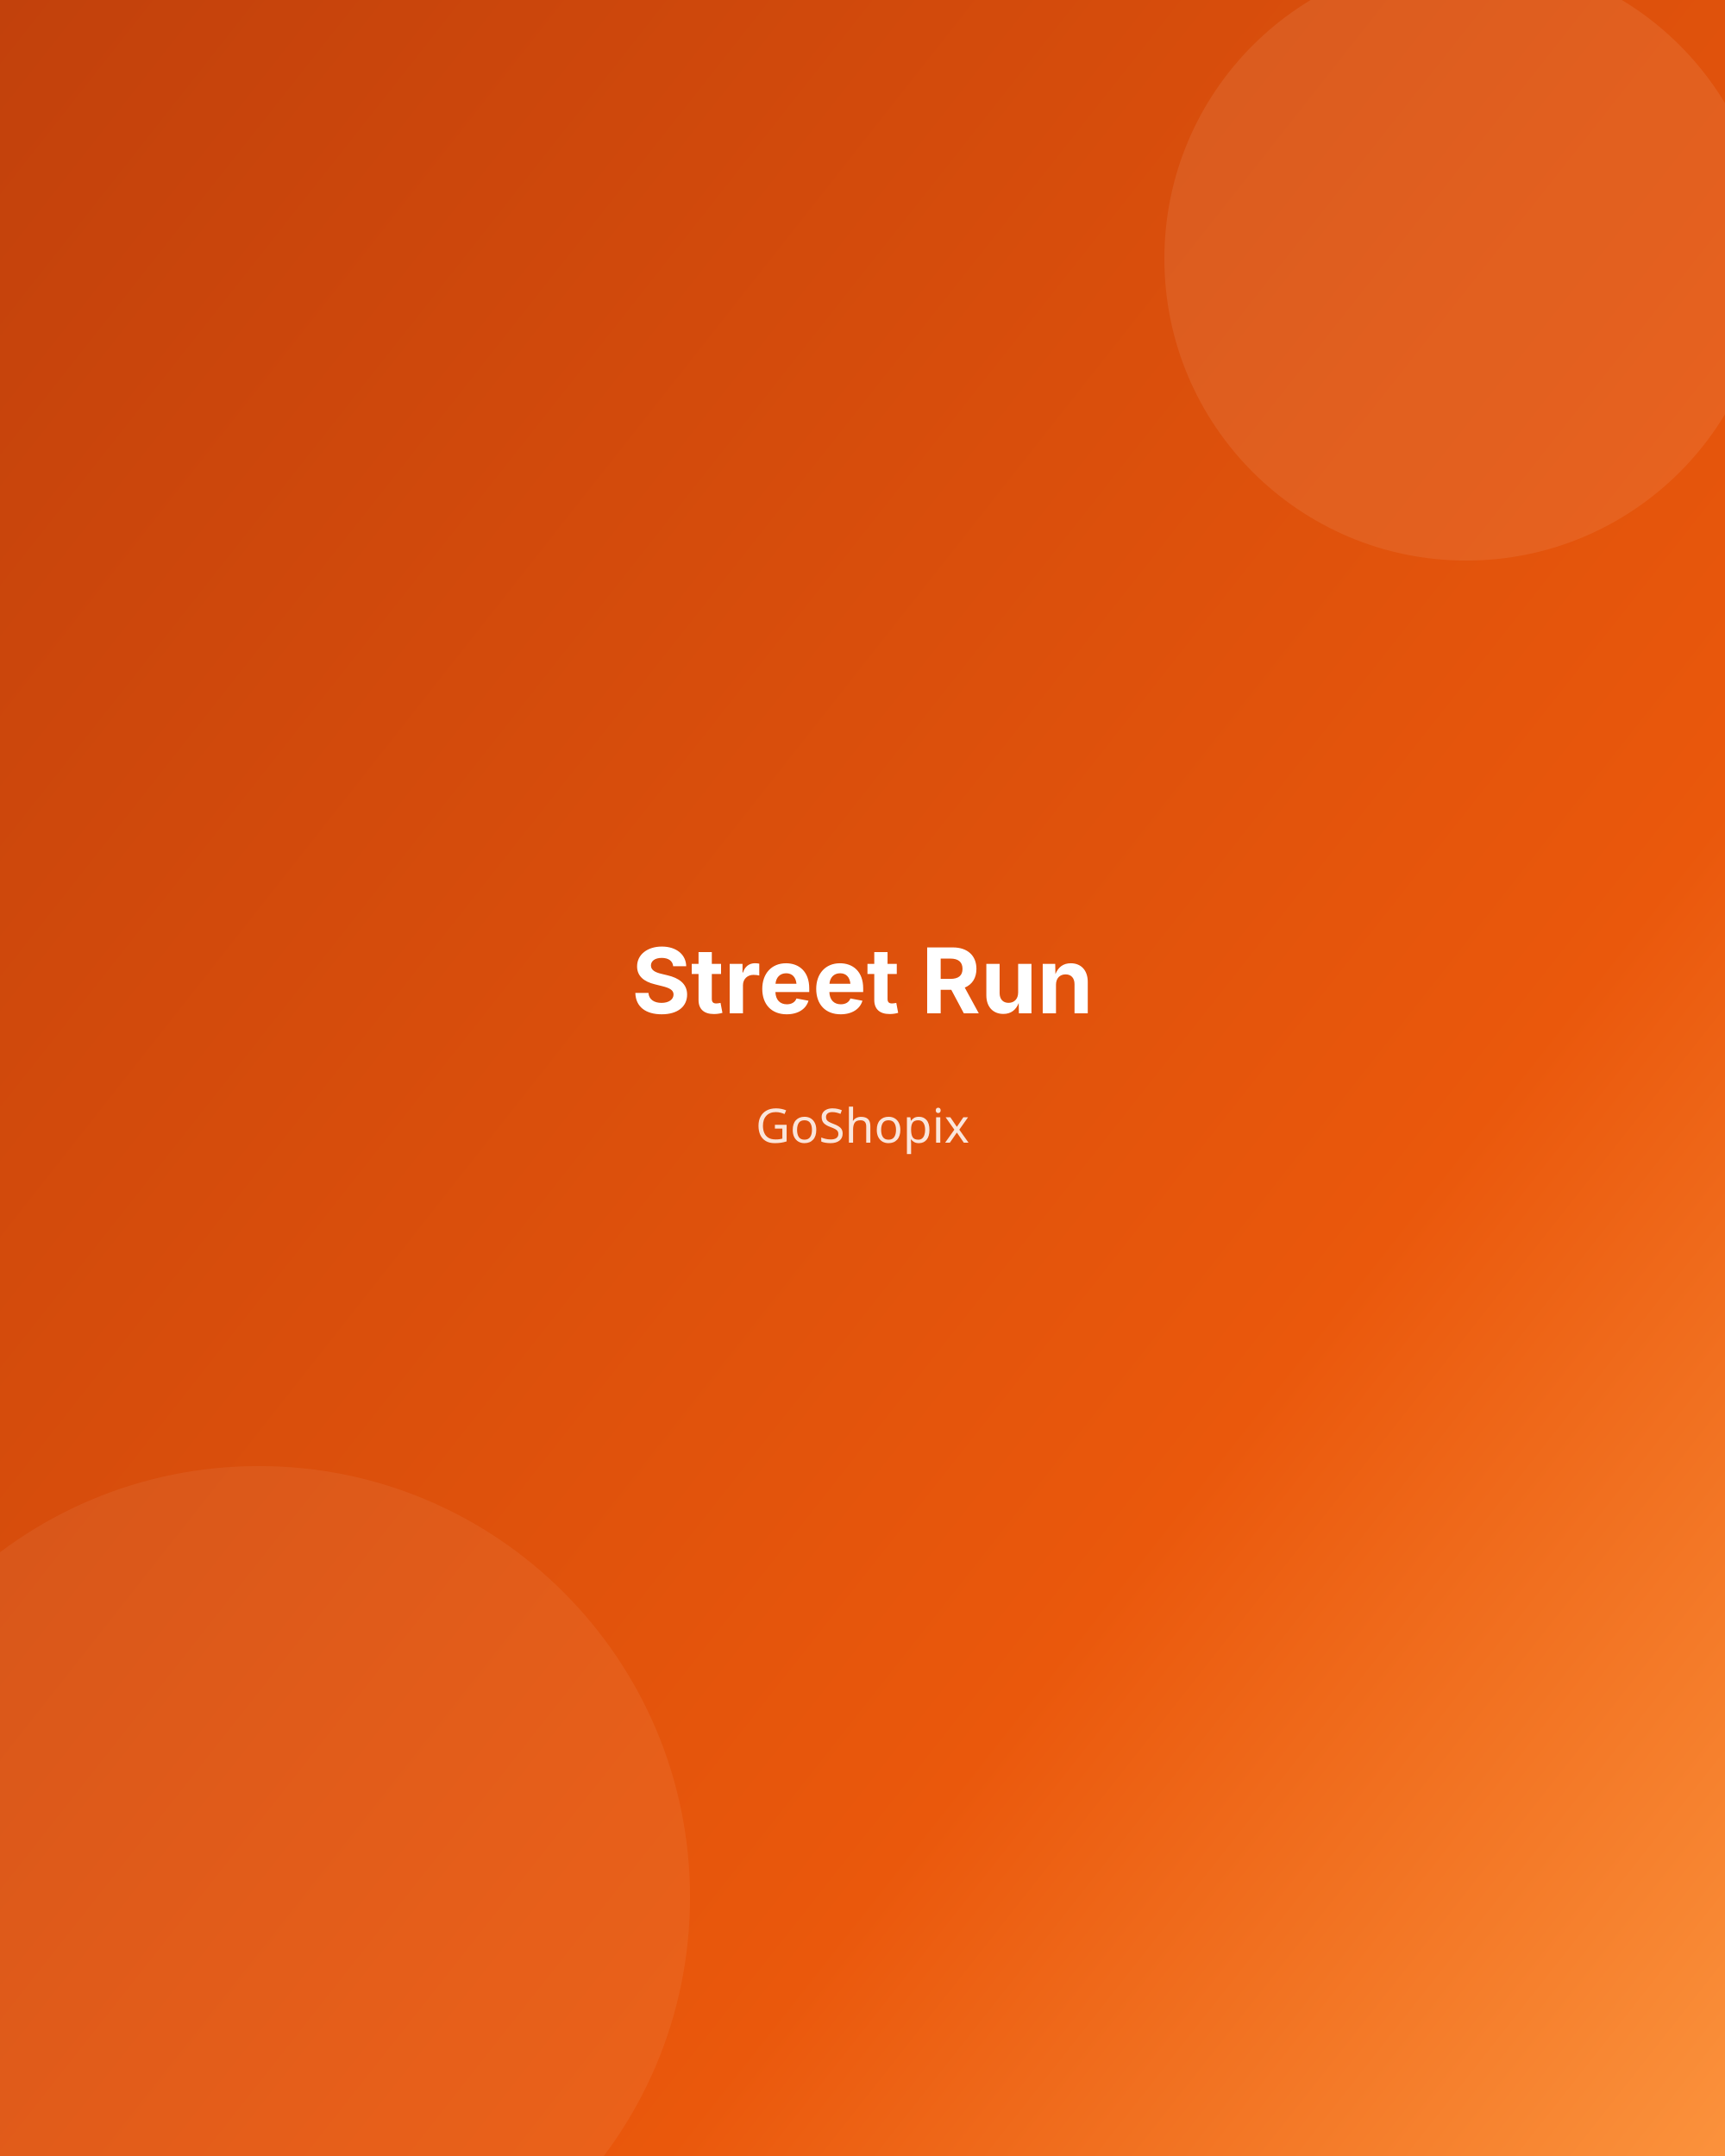
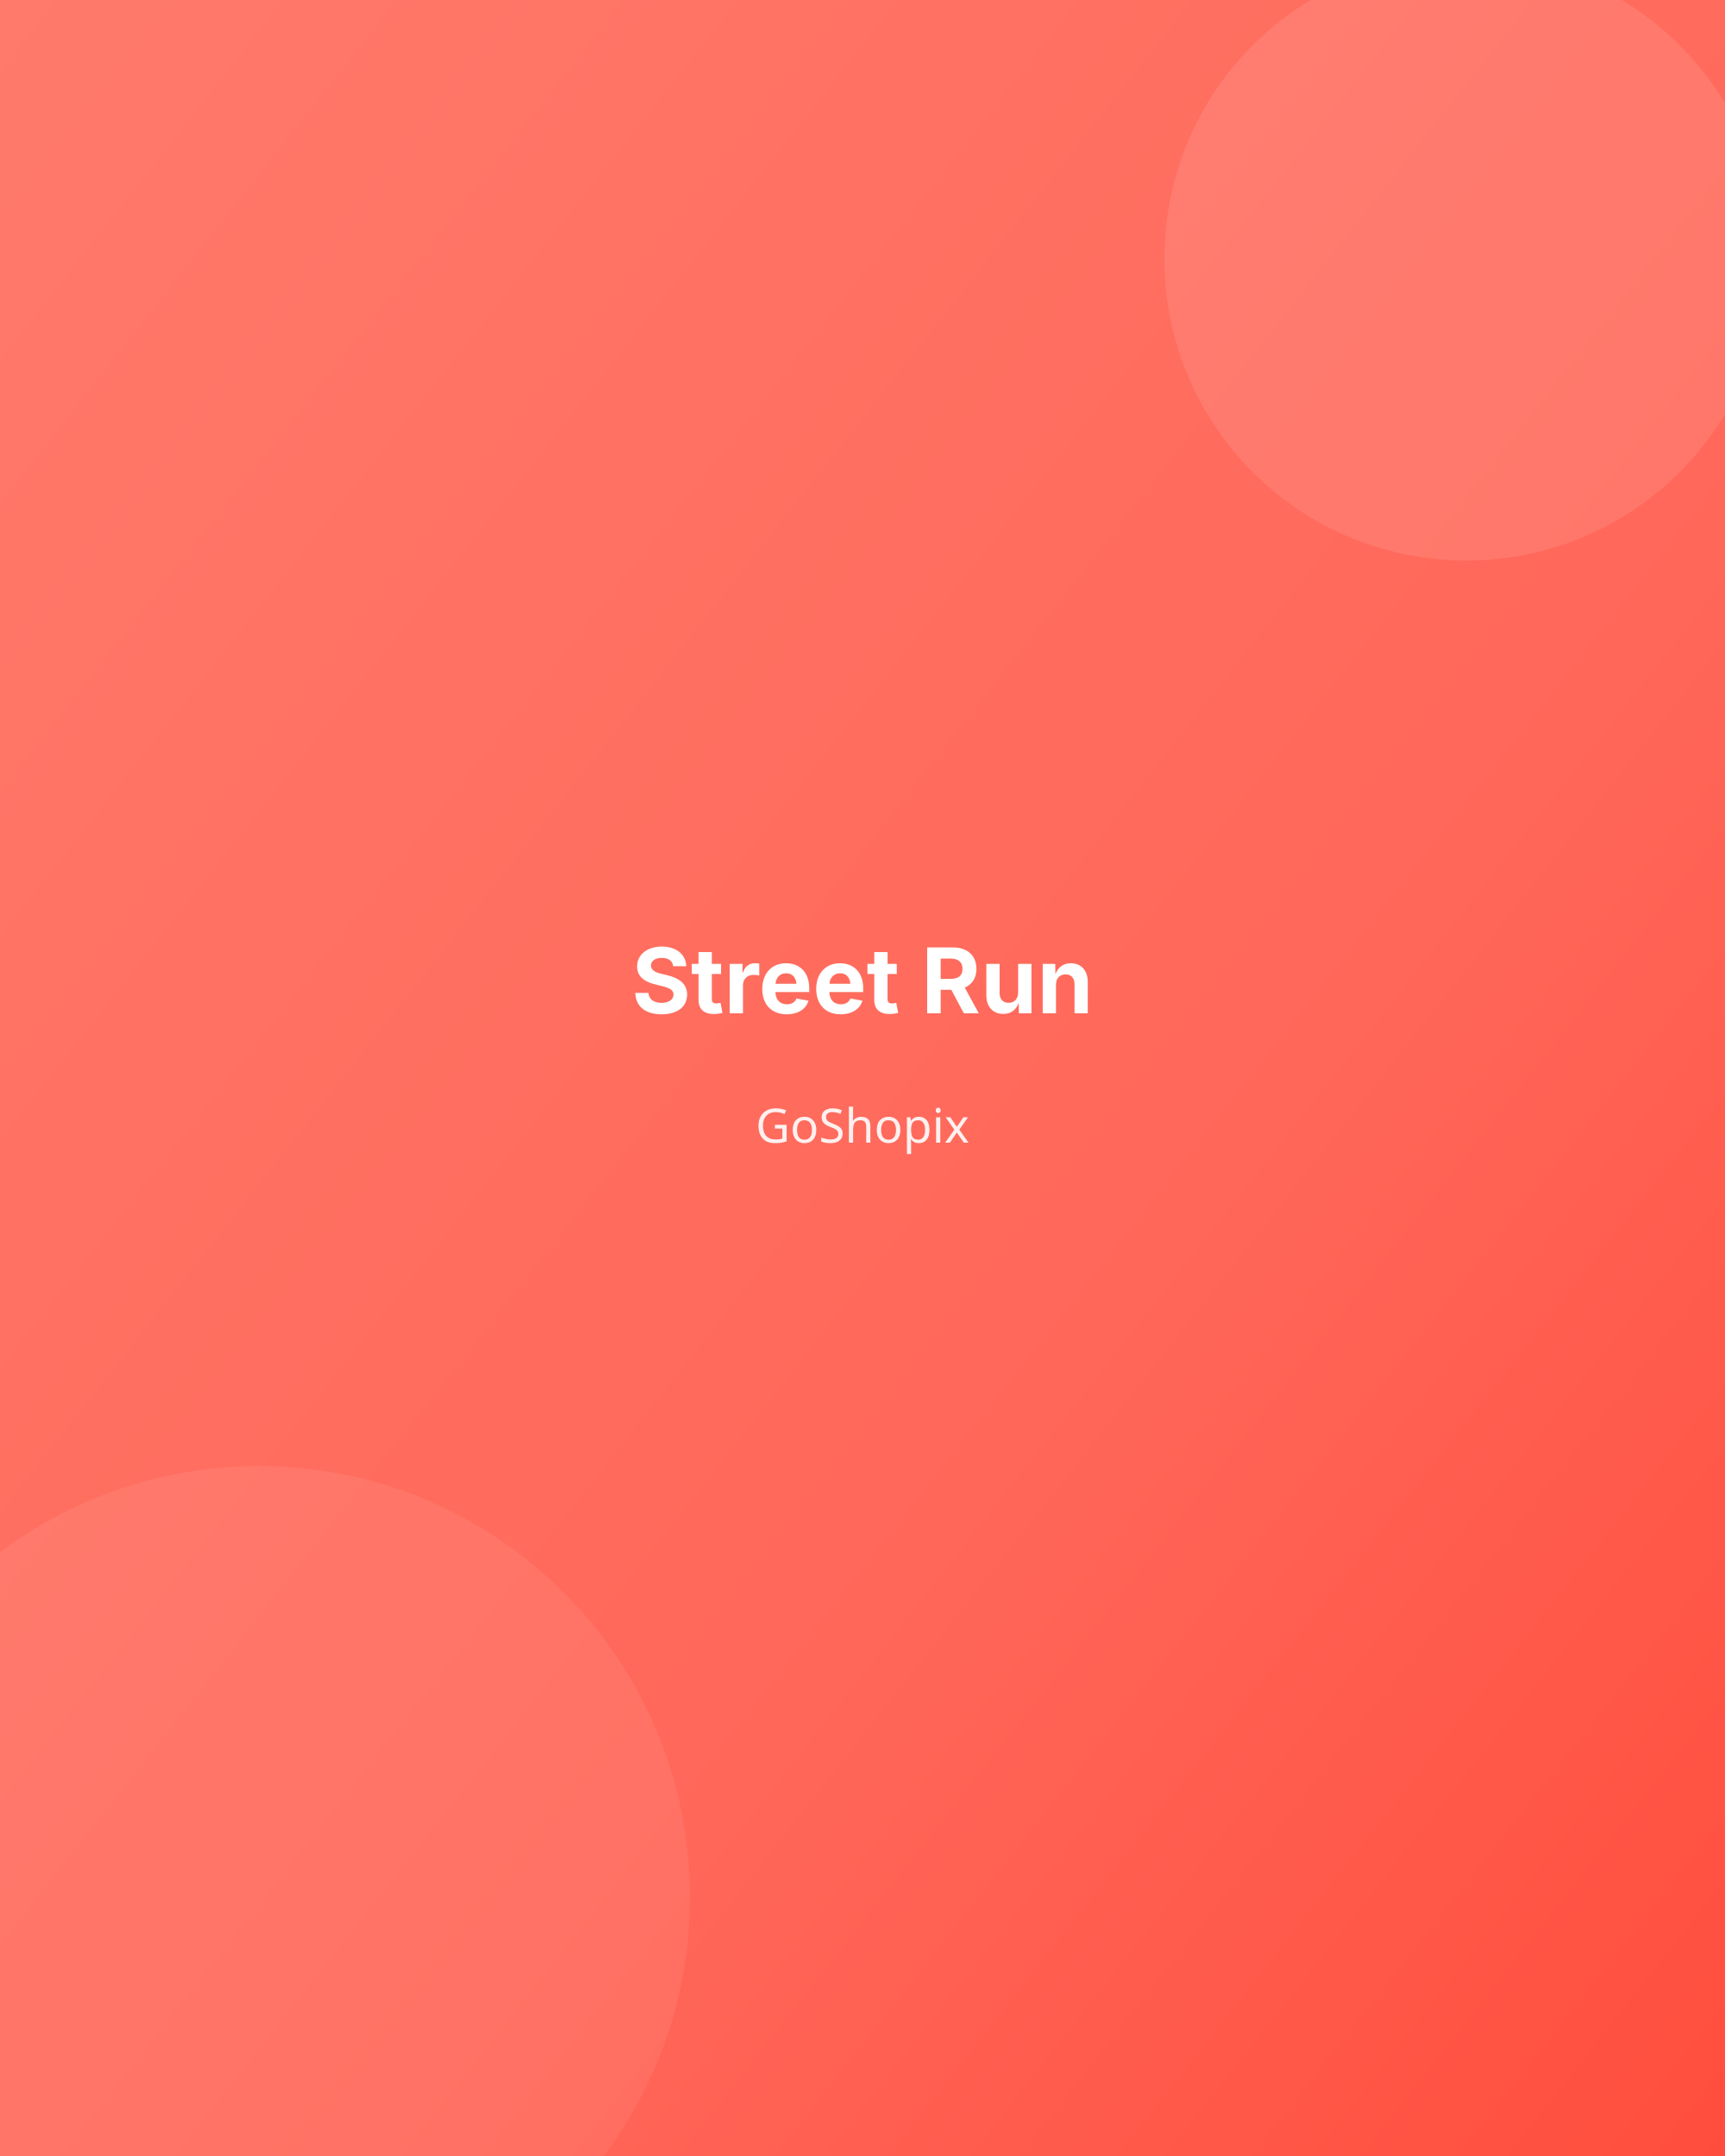
<svg xmlns="http://www.w3.org/2000/svg" width="800" height="1000" viewBox="0 0 800 1000" role="img" aria-label="Street Run">
  <defs>
    <linearGradient id="g" x1="0%" y1="0%" x2="100%" y2="100%">
-       <stop offset="0%" stop-color="#c2410c" />
-       <stop offset="69%" stop-color="#ea580c" />
-       <stop offset="100%" stop-color="#fb923c" />
+       <stop offset="0%" stop-color="#ff7a6b" />
+       <stop offset="63%" stop-color="#ff6759" />
+       <stop offset="100%" stop-color="#ff4d3d" />
    </linearGradient>
  </defs>
  <rect width="800" height="1000" fill="url(#g)" />
-   <circle cx="680" cy="120" r="140" fill="white" fill-opacity="0.08" />
-   <circle cx="120" cy="880" r="200" fill="white" fill-opacity="0.06" />
+   <circle cx="680" cy="120" r="140" fill="white" fill-opacity="0.1" />
+   <circle cx="120" cy="880" r="200" fill="white" fill-opacity="0.07" />
  <text x="400" y="470" text-anchor="middle" fill="white" font-family="system-ui,-apple-system,Segoe UI,sans-serif" font-size="42" font-weight="700">Street Run</text>
-   <text x="400" y="530" text-anchor="middle" fill="white" fill-opacity="0.85" font-family="system-ui,sans-serif" font-size="22">GoShopix</text>
+   <text x="400" y="530" text-anchor="middle" fill="white" fill-opacity="0.9" font-family="system-ui,sans-serif" font-size="22">GoShopix</text>
</svg>
